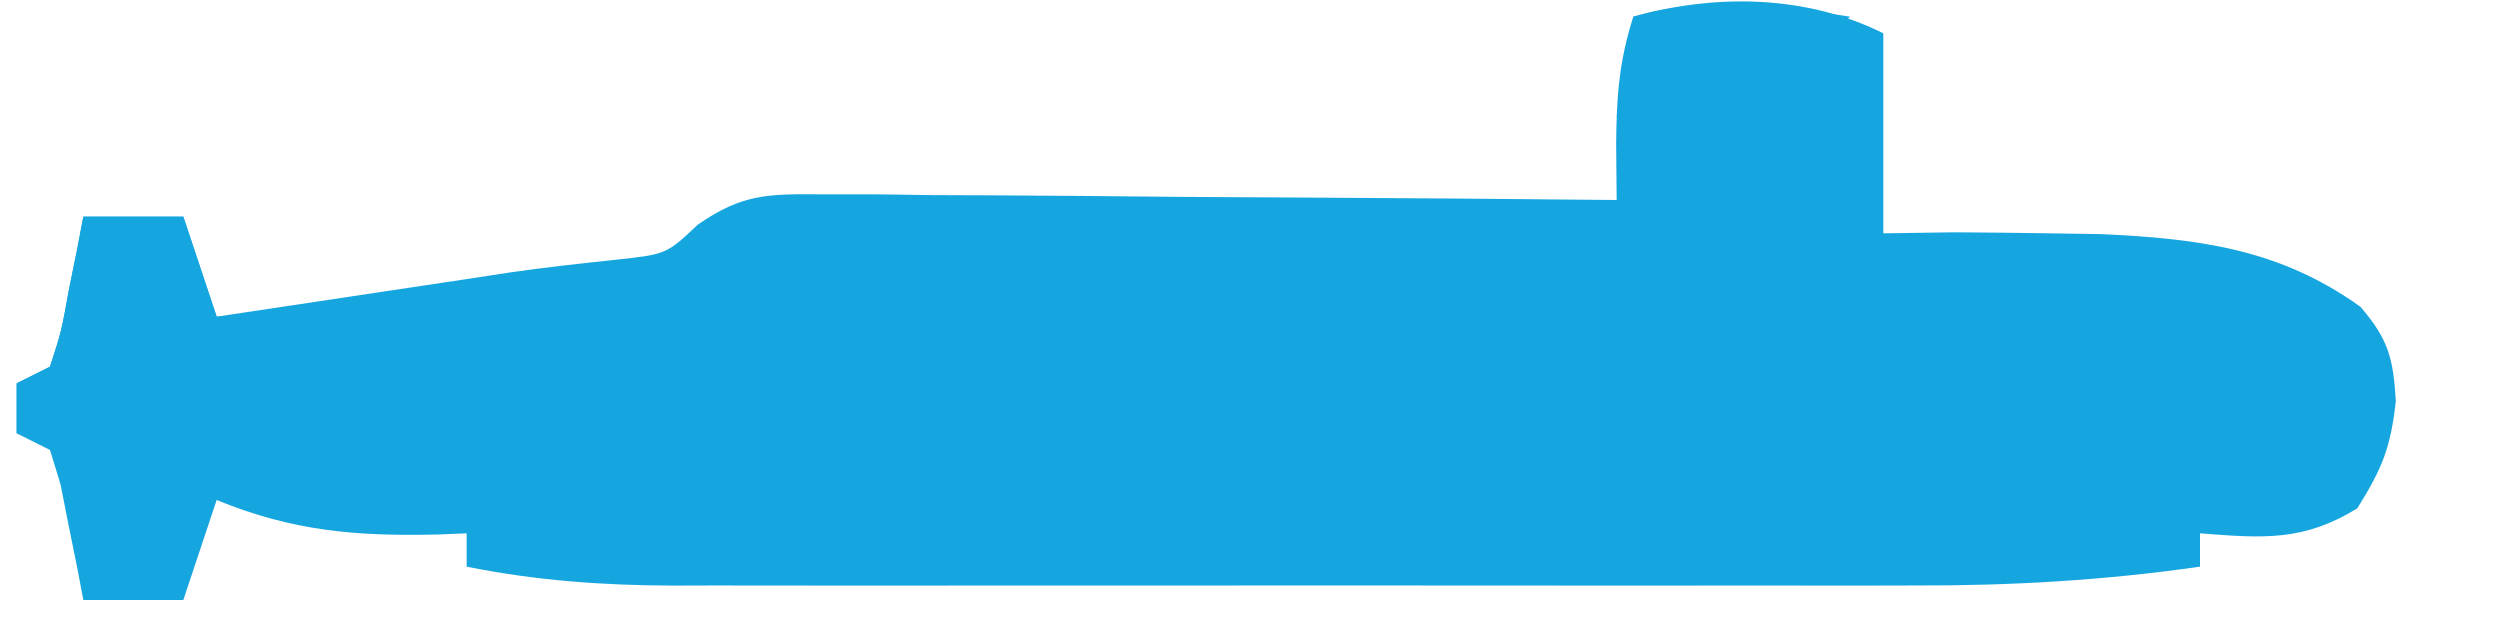
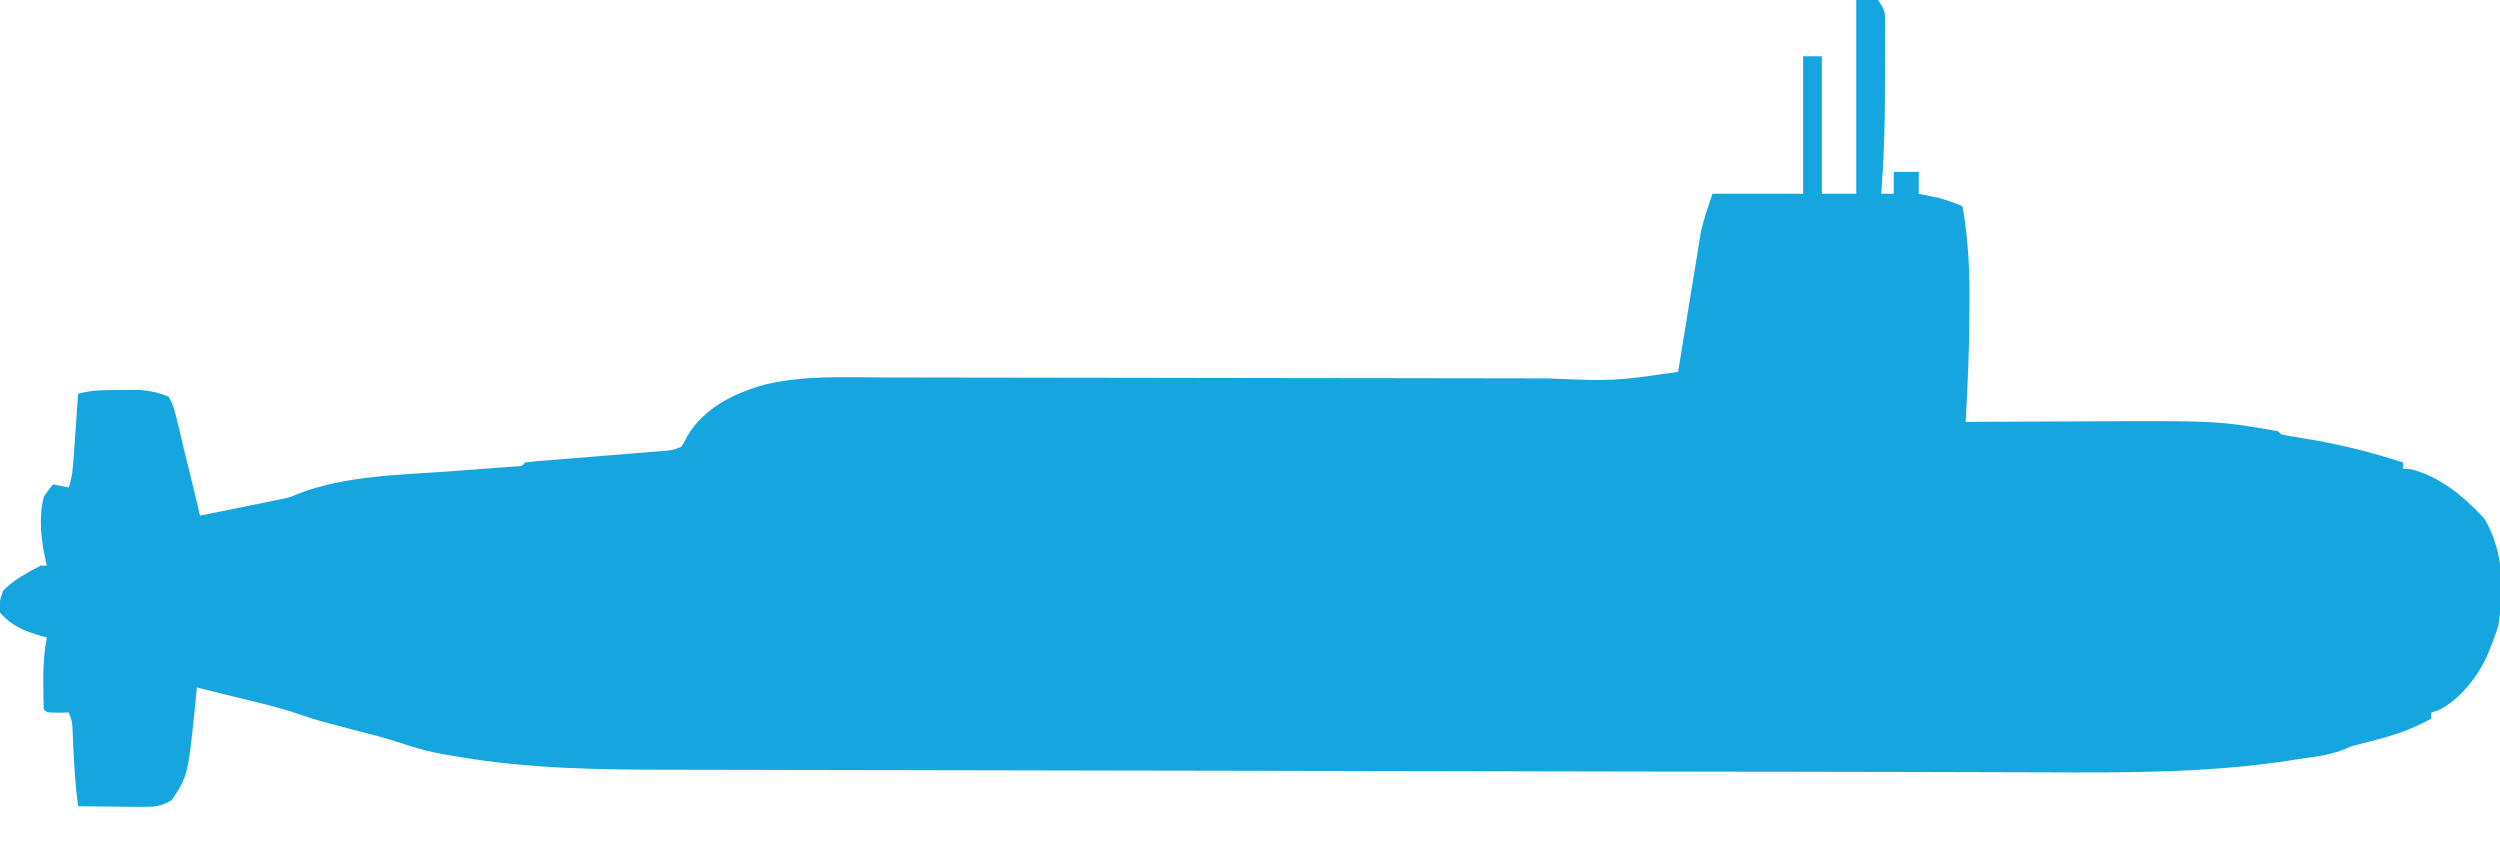
- <svg xmlns="http://www.w3.org/2000/svg" version="1.1" width="150" height="37">
-   <path d="M0 0 C0 3.96 0 7.92 0 12 C1.403 11.979 2.805 11.959 4.25 11.938 C6.167 11.948 8.083 11.97 10 12 C11.008 12.015 12.016 12.031 13.055 12.047 C18.914 12.315 23.77 12.927 28.625 16.406 C30.307 18.356 30.597 19.507 30.75 22.062 C30.44 24.841 29.955 26.072 28.438 28.5 C25.18 30.505 22.752 30.289 19 30 C19 30.66 19 31.32 19 32 C13.263 32.822 7.717 33.144 1.925 33.129 C1.056 33.131 0.187 33.133 -0.709 33.135 C-3.559 33.139 -6.408 33.136 -9.258 33.133 C-11.25 33.133 -13.242 33.134 -15.234 33.136 C-19.398 33.137 -23.562 33.135 -27.726 33.13 C-33.057 33.125 -38.387 33.128 -43.718 33.134 C-47.827 33.138 -51.937 33.136 -56.046 33.134 C-58.011 33.133 -59.977 33.134 -61.943 33.136 C-64.69 33.139 -67.437 33.135 -70.184 33.129 C-70.992 33.131 -71.799 33.133 -72.631 33.136 C-76.865 33.12 -80.829 32.838 -85 32 C-85 31.34 -85 30.68 -85 30 C-85.58 30.023 -86.16 30.046 -86.758 30.07 C-91.614 30.183 -95.429 29.875 -100 28 C-100.66 29.98 -101.32 31.96 -102 34 C-103.98 34 -105.96 34 -108 34 C-108.121 33.362 -108.242 32.724 -108.367 32.066 C-108.619 30.827 -108.619 30.827 -108.875 29.562 C-109.037 28.739 -109.2 27.915 -109.367 27.066 C-109.576 26.384 -109.785 25.703 -110 25 C-110.66 24.67 -111.32 24.34 -112 24 C-112 23.01 -112 22.02 -112 21 C-111.34 20.67 -110.68 20.34 -110 20 C-109.313 17.882 -109.313 17.882 -108.875 15.438 C-108.707 14.611 -108.54 13.785 -108.367 12.934 C-108.246 12.296 -108.125 11.657 -108 11 C-106.02 11 -104.04 11 -102 11 C-101.34 12.98 -100.68 14.96 -100 17 C-99.431 16.914 -98.862 16.829 -98.275 16.74 C-95.663 16.348 -93.05 15.955 -90.438 15.562 C-89.542 15.428 -88.647 15.293 -87.725 15.154 C-86.845 15.022 -85.965 14.89 -85.059 14.754 C-84.193 14.621 -83.328 14.489 -82.437 14.352 C-80.331 14.048 -78.214 13.812 -76.098 13.59 C-73.015 13.257 -73.015 13.257 -71.139 11.484 C-68.457 9.623 -66.923 9.636 -63.681 9.659 C-62.62 9.66 -61.559 9.66 -60.466 9.66 C-58.758 9.683 -58.758 9.683 -57.016 9.707 C-55.845 9.711 -54.674 9.716 -53.468 9.72 C-49.728 9.737 -45.989 9.774 -42.25 9.812 C-39.715 9.828 -37.18 9.841 -34.645 9.854 C-28.43 9.887 -22.215 9.937 -16 10 C-16.015 8.343 -16.015 8.343 -16.031 6.652 C-16.007 3.783 -15.86 1.689 -15 -1 C-10.092 -2.38 -4.629 -2.315 0 0 Z " fill="#16a6df" transform="translate(113,2)" />
-   <path d="M0 0 C1.98 0 3.96 0 6 0 C6.66 1.98 7.32 3.96 8 6 C9.32 6 10.64 6 12 6 C11.67 6.66 11.34 7.32 11 8 C9.35 8 7.7 8 6 8 C5.67 5.69 5.34 3.38 5 1 C4.01 1.33 3.02 1.66 2 2 C1.897 2.887 1.794 3.774 1.688 4.688 C0.983 8.083 0.045 10.219 -2 13 C-2.66 13 -3.32 13 -4 13 C-4 12.01 -4 11.02 -4 10 C-3.34 9.67 -2.68 9.34 -2 9 C-1.313 6.882 -1.313 6.882 -0.875 4.438 C-0.707 3.611 -0.54 2.785 -0.367 1.934 C-0.246 1.296 -0.125 0.657 0 0 Z " fill="#16a6df" transform="translate(5,13)" />
-   <path d="M0 0 C-2.406 2.406 -3.67 2.604 -7 3 C-9.312 2.562 -9.312 2.562 -11 2 C-11.33 3.65 -11.66 5.3 -12 7 C-12.66 6.67 -13.32 6.34 -14 6 C-13.67 4.02 -13.34 2.04 -13 0 C-8.389 -1.297 -4.662 -0.711 0 0 Z " fill="#16a6df" transform="translate(111,1)" />
+ <svg xmlns="http://www.w3.org/2000/svg" version="1.1" width="800" height="271">
+   <path d="M0 0 C2.31 0 4.62 0 7 0 C9.03 3.045 9.25 3.619 9.243 7.034 C9.246 7.843 9.249 8.652 9.252 9.486 C9.245 10.36 9.238 11.235 9.23 12.137 C9.23 13.505 9.23 13.505 9.229 14.901 C9.226 16.84 9.218 18.78 9.206 20.719 C9.188 23.631 9.185 26.543 9.186 29.455 C9.164 40.342 8.848 51.145 8 62 C9.32 62 10.64 62 12 62 C12 59.69 12 57.38 12 55 C14.64 55 17.28 55 20 55 C20 57.31 20 59.62 20 62 C20.888 62.182 20.888 62.182 21.793 62.367 C22.583 62.535 23.373 62.702 24.188 62.875 C24.965 63.037 25.742 63.2 26.543 63.367 C29.141 64.036 31.52 64.985 34 66 C35.704 75.73 36.289 85.062 36.206 94.911 C36.188 97.102 36.185 99.293 36.186 101.484 C36.157 112.676 35.633 123.828 35 135 C35.782 134.996 36.563 134.991 37.369 134.987 C44.866 134.946 52.363 134.916 59.86 134.896 C63.711 134.886 67.562 134.872 71.413 134.849 C115.375 134.592 115.375 134.592 135 138 C135.33 138.33 135.66 138.66 136 139 C137.429 139.308 138.869 139.564 140.312 139.797 C141.216 139.949 142.119 140.1 143.05 140.257 C144.024 140.42 144.997 140.582 146 140.75 C155.926 142.468 165.423 144.901 175 148 C175 148.66 175 149.32 175 150 C175.784 150.041 176.567 150.083 177.375 150.125 C186.59 152.349 194.753 159.057 201 166 C207.126 176.086 207.408 188.718 205.469 200.125 C204.784 202.505 203.977 204.726 203 207 C202.756 207.656 202.513 208.312 202.262 208.988 C199.267 216.071 193.181 224.04 186.184 227.32 C185.103 227.657 185.103 227.657 184 228 C184 228.66 184 229.32 184 230 C178.355 233.025 173.006 235.047 166.812 236.625 C165.256 237.031 163.7 237.44 162.145 237.852 C161.468 238.025 160.791 238.199 160.093 238.377 C157.917 238.985 157.917 238.985 155.579 240.009 C150.88 241.814 145.897 242.269 140.938 243 C139.907 243.165 138.876 243.33 137.814 243.5 C111.808 247.382 85.635 247.266 59.417 247.146 C54.381 247.126 49.345 247.117 44.309 247.108 C35.809 247.09 27.308 247.066 18.807 247.038 C6.462 246.998 -5.883 246.98 -18.228 246.967 C-22.263 246.963 -26.298 246.958 -30.333 246.954 C-31.337 246.953 -32.34 246.952 -33.373 246.951 C-44.83 246.938 -56.286 246.919 -67.742 246.899 C-68.8 246.897 -69.857 246.895 -70.947 246.893 C-102.067 246.838 -133.188 246.777 -164.309 246.712 C-169.122 246.702 -173.935 246.693 -178.748 246.683 C-179.943 246.68 -181.139 246.678 -182.37 246.675 C-201.933 246.635 -221.496 246.602 -241.06 246.573 C-261.355 246.541 -281.651 246.503 -301.947 246.457 C-314.366 246.43 -326.785 246.407 -339.203 246.393 C-347.67 246.382 -356.137 246.364 -364.603 246.341 C-369.467 246.328 -374.331 246.317 -379.195 246.316 C-402.268 246.306 -425.007 246.042 -447.812 242.062 C-448.783 241.906 -449.753 241.749 -450.752 241.588 C-455.883 240.718 -460.674 239.55 -465.577 237.814 C-470.638 236.113 -475.838 234.856 -481 233.5 C-493.536 230.208 -493.536 230.208 -498.402 228.512 C-504.67 226.356 -511.13 224.889 -517.562 223.312 C-518.871 222.989 -520.178 222.666 -521.486 222.342 C-524.657 221.558 -527.828 220.777 -531 220 C-531.098 221.053 -531.196 222.106 -531.297 223.191 C-533.81 248.124 -533.81 248.124 -539 256 C-542.361 258.176 -545.129 258.234 -549.078 258.195 C-550.238 258.189 -551.398 258.182 -552.594 258.176 C-553.8 258.159 -555.007 258.142 -556.25 258.125 C-557.472 258.116 -558.694 258.107 -559.953 258.098 C-562.969 258.074 -565.984 258.041 -569 258 C-569.94 251.209 -570.323 244.473 -570.605 237.627 C-570.643 236.815 -570.68 236.004 -570.719 235.168 C-570.749 234.439 -570.779 233.709 -570.811 232.958 C-570.947 230.786 -570.947 230.786 -572 228 C-573.702 228.031 -573.702 228.031 -575.438 228.062 C-579 228 -579 228 -580 227 C-580.101 224.261 -580.139 221.552 -580.125 218.812 C-580.129 218.056 -580.133 217.3 -580.137 216.521 C-580.129 212.237 -579.848 208.219 -579 204 C-579.58 203.841 -580.16 203.683 -580.758 203.52 C-586.205 201.892 -590.235 200.36 -594 196 C-594.188 192.438 -594.188 192.438 -593 189 C-589.603 185.503 -585.289 183.266 -581 181 C-580.34 181 -579.68 181 -579 181 C-579.156 180.334 -579.312 179.667 -579.473 178.98 C-580.894 172.249 -581.635 165.769 -580 159 C-578.449 156.684 -578.449 156.684 -577 155 C-575.35 155.33 -573.7 155.66 -572 156 C-570.938 152.815 -570.7 150.147 -570.465 146.801 C-570.378 145.592 -570.291 144.384 -570.201 143.139 C-570.114 141.876 -570.027 140.613 -569.938 139.312 C-569.847 138.038 -569.756 136.764 -569.662 135.451 C-569.438 132.301 -569.217 129.151 -569 126 C-564.695 124.792 -560.632 124.816 -556.188 124.812 C-555.406 124.8 -554.624 124.788 -553.818 124.775 C-553.047 124.773 -552.275 124.772 -551.48 124.77 C-550.788 124.765 -550.096 124.761 -549.384 124.757 C-545.864 125.116 -543.265 125.543 -540 127 C-538.392 129.667 -537.801 132.487 -537.129 135.508 C-536.917 136.348 -536.705 137.189 -536.486 138.055 C-535.816 140.739 -535.189 143.431 -534.562 146.125 C-534.115 147.947 -533.666 149.769 -533.213 151.59 C-532.11 156.053 -531.045 160.523 -530 165 C-525.96 164.188 -521.922 163.37 -517.885 162.546 C-516.512 162.267 -515.14 161.99 -513.767 161.714 C-511.788 161.317 -509.81 160.912 -507.832 160.508 C-506.643 160.267 -505.455 160.026 -504.23 159.778 C-501.1 159.112 -501.1 159.112 -498.65 158.03 C-483.536 152.155 -465.727 151.965 -449.75 150.812 C-446.477 150.568 -443.205 150.321 -439.933 150.068 C-437.92 149.913 -435.907 149.764 -433.893 149.621 C-433 149.553 -432.107 149.486 -431.187 149.417 C-430.399 149.36 -429.612 149.304 -428.801 149.245 C-426.981 149.182 -426.981 149.182 -426 148 C-424.546 147.795 -423.083 147.652 -421.62 147.535 C-420.688 147.458 -419.757 147.382 -418.798 147.302 C-417.784 147.223 -416.771 147.144 -415.727 147.062 C-414.175 146.935 -414.175 146.935 -412.591 146.805 C-409.269 146.532 -405.947 146.266 -402.625 146 C-399.31 145.734 -395.995 145.467 -392.68 145.195 C-390.614 145.026 -388.547 144.86 -386.48 144.698 C-385.543 144.621 -384.605 144.544 -383.639 144.465 C-382.401 144.366 -382.401 144.366 -381.138 144.265 C-378.818 144.049 -378.818 144.049 -376 143 C-374.939 141.397 -374.939 141.397 -374 139.438 C-368.584 130.406 -358.84 125.693 -349 123 C-336.542 120.083 -323.706 120.741 -311.003 120.789 C-308.475 120.791 -305.947 120.792 -303.42 120.793 C-297.996 120.796 -292.572 120.805 -287.149 120.819 C-279.29 120.84 -271.431 120.848 -263.572 120.854 C-250.795 120.863 -238.018 120.881 -225.241 120.904 C-224.478 120.905 -223.715 120.907 -222.929 120.908 C-222.165 120.91 -221.401 120.911 -220.614 120.913 C-209.793 120.932 -198.971 120.95 -188.15 120.966 C-187.008 120.967 -187.008 120.967 -185.843 120.969 C-173.114 120.987 -160.385 121.001 -147.656 121.013 C-139.825 121.02 -131.994 121.032 -124.163 121.049 C-118.152 121.062 -112.141 121.07 -106.13 121.077 C-103.677 121.08 -101.225 121.085 -98.773 121.092 C-77.691 121.962 -77.691 121.962 -57 119 C-56.906 118.419 -56.813 117.837 -56.716 117.238 C-55.736 111.153 -54.744 105.069 -53.747 98.987 C-53.377 96.72 -53.009 94.454 -52.644 92.187 C-52.118 88.916 -51.581 85.648 -51.043 82.379 C-50.883 81.375 -50.724 80.372 -50.56 79.338 C-50.4 78.378 -50.24 77.417 -50.075 76.428 C-49.939 75.595 -49.804 74.763 -49.664 73.905 C-48.739 69.857 -47.313 65.939 -46 62 C-36.43 62 -26.86 62 -17 62 C-17 47.48 -17 32.96 -17 18 C-15.02 18 -13.04 18 -11 18 C-11 32.52 -11 47.04 -11 62 C-7.37 62 -3.74 62 0 62 C0 41.54 0 21.08 0 0 Z " fill="#16a6df" transform="translate(594,0)" />
</svg>
